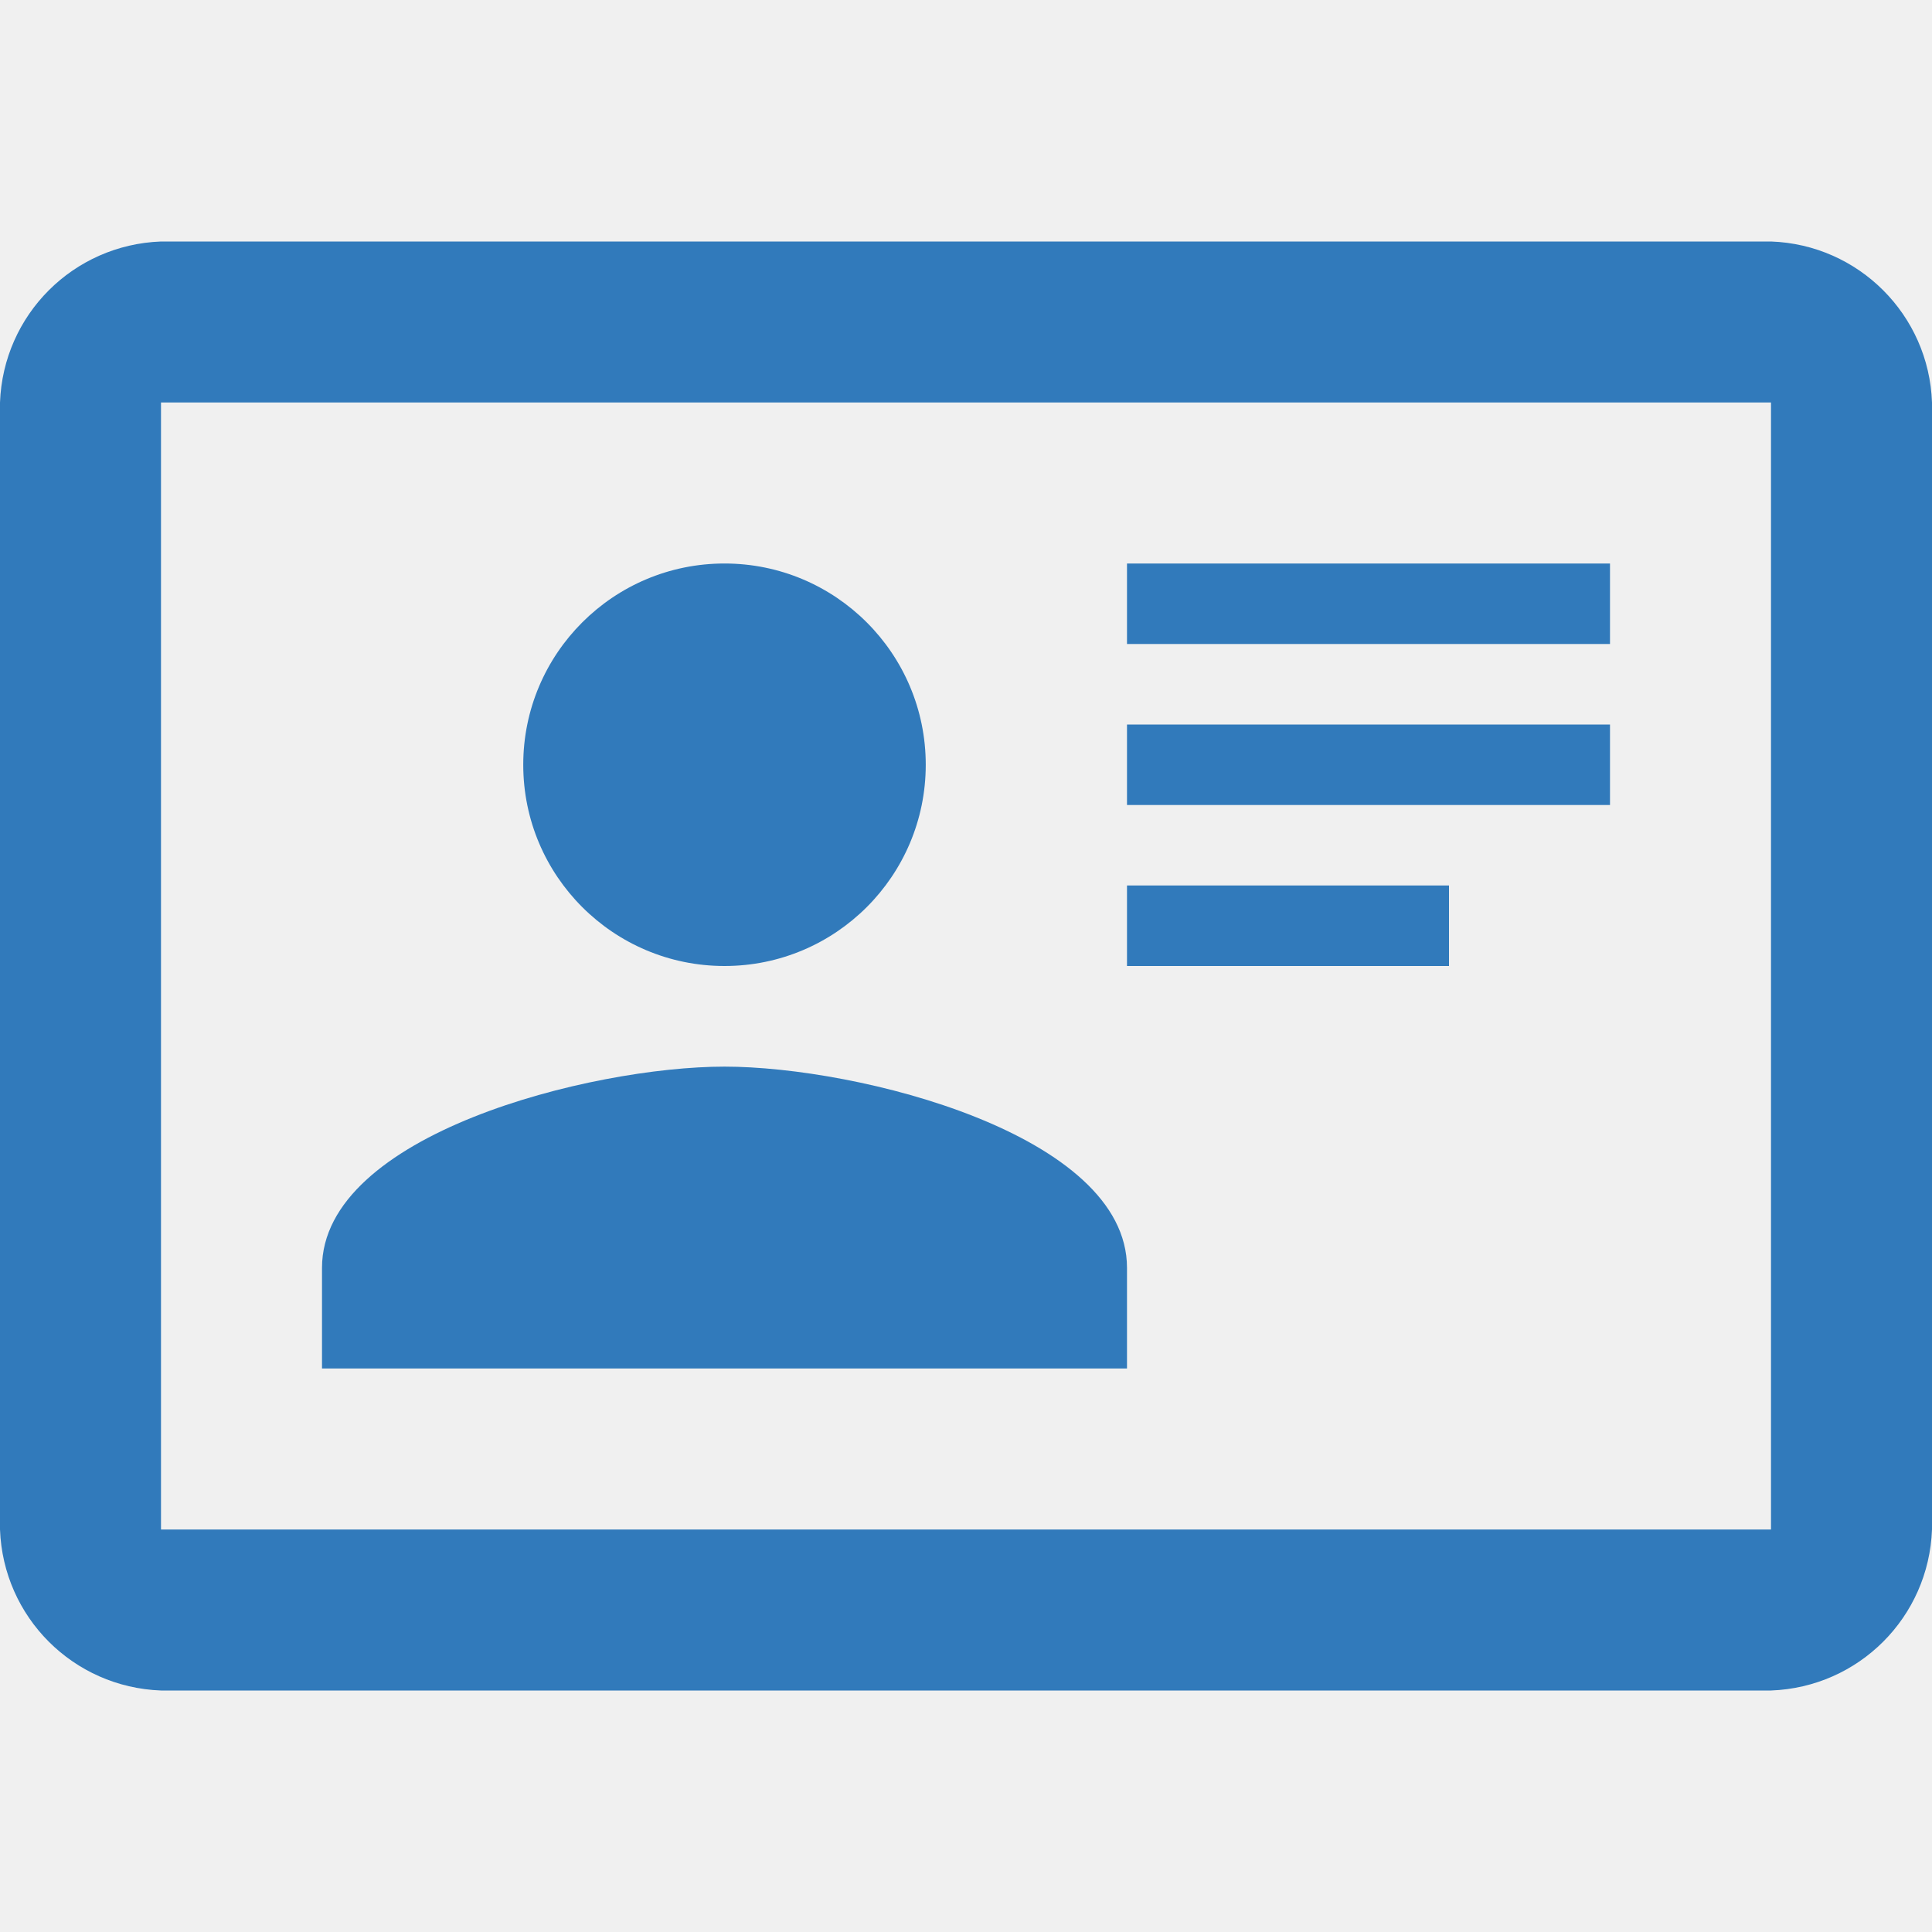
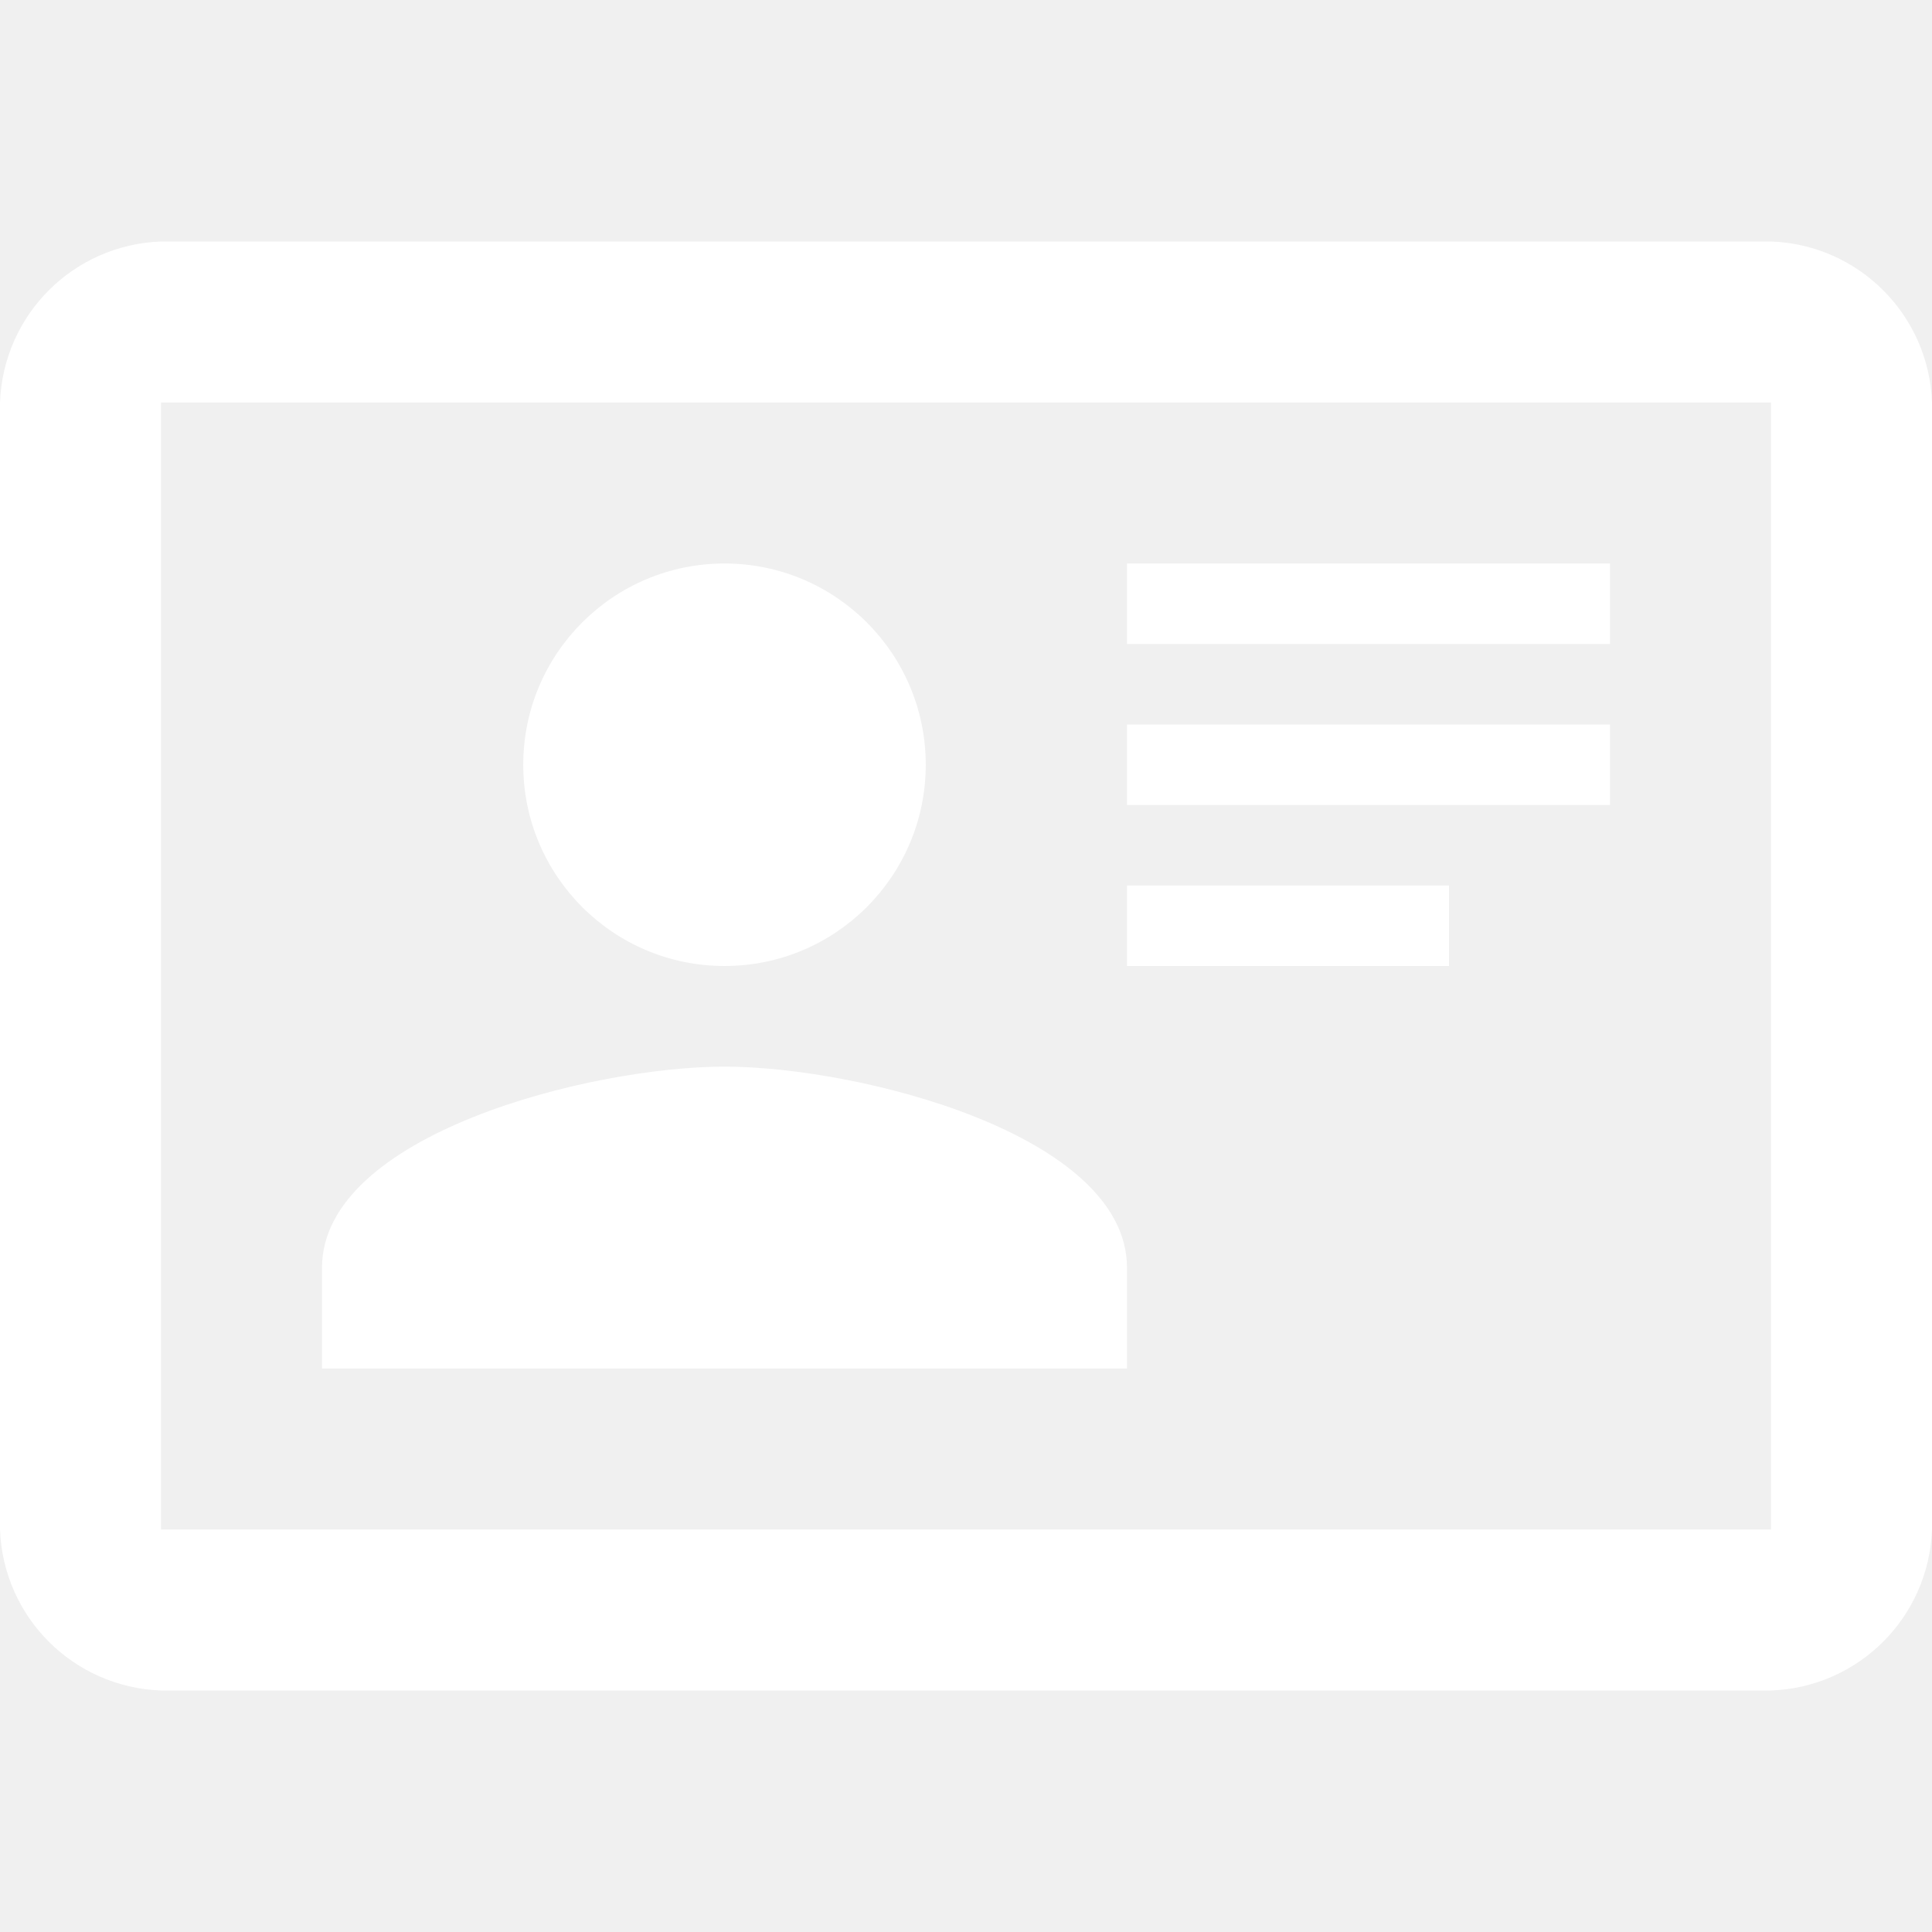
<svg xmlns="http://www.w3.org/2000/svg" width="128" height="128" viewBox="0 0 24 24">
-   <path fill="#317ABB" d="M22 3H2c-1.09.04-1.96.91-2 2v14c.04 1.09.91 1.96 2 2h20c1.09-.04 1.96-.91 2-2V5a2.074 2.074 0 0 0-2-2m0 16H2V5h20zm-8-2v-1.25c0-1.66-3.34-2.5-5-2.5s-5 .84-5 2.5V17zM9 7a2.5 2.5 0 0 0-2.5 2.5A2.5 2.5 0 0 0 9 12a2.5 2.5 0 0 0 2.5-2.5A2.5 2.5 0 0 0 9 7m5 0v1h6V7zm0 2v1h6V9zm0 2v1h4v-1z" />
+   <path fill="#fff" d="M22 3H2c-1.09.04-1.96.91-2 2v14c.04 1.09.91 1.96 2 2h20c1.09-.04 1.96-.91 2-2V5a2.074 2.074 0 0 0-2-2m0 16H2V5h20zm-8-2v-1.25c0-1.66-3.34-2.5-5-2.5s-5 .84-5 2.5V17zM9 7a2.5 2.5 0 0 0-2.5 2.5A2.5 2.5 0 0 0 9 12a2.5 2.5 0 0 0 2.5-2.5A2.5 2.5 0 0 0 9 7m5 0v1h6V7zm0 2v1h6V9zm0 2v1h4v-1z" />
</svg>
